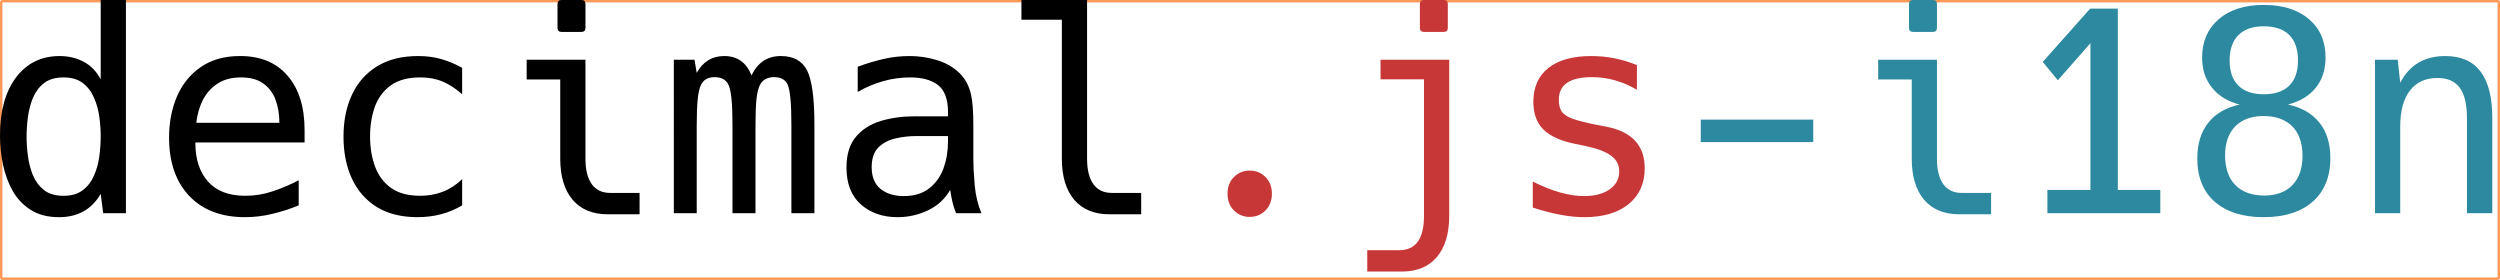
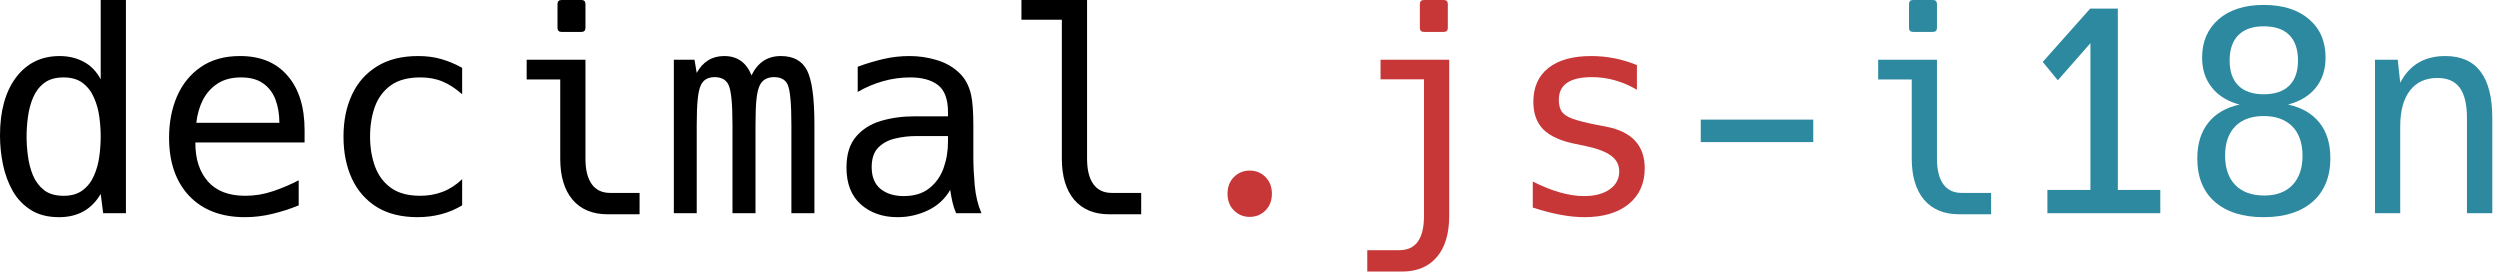
<svg xmlns="http://www.w3.org/2000/svg" width="259" height="29" version="1.1" viewBox="0 0 259 29">
-   <rect x=".25" y=".25" width="258.5" height="28.5" fill="#fff" stroke="#f95" stroke-linejoin="round" stroke-width=".5" style="paint-order:stroke fill markers" />
+   <path d="M 0,0 H 259 V 29 H 0 Z" fill="#fff" style="paint-order:stroke fill markers" />
  <path d="m6.118 22.499q-1.732 0-2.91-.738-1.178-.738-1.888-1.973-.696-1.235-1.008-2.725-.312-1.505-.312-3.023 0-3.804 1.661-6.019 1.675-2.214 4.514-2.214 1.391 0 2.498.596 1.107.582 1.76 1.817v-8.219h2.612v22.087h-2.356l-.256-2.001q-1.405 2.413-4.315 2.413zm.468-2.214q1.235 0 1.987-.582.767-.582 1.164-1.505.412-.937.554-2.001.142-1.079.142-2.058 0-.965-.142-2.03-.142-1.065-.554-1.987-.397-.937-1.164-1.519-.752-.582-1.987-.582-1.249 0-2.016.582-.752.582-1.15 1.519-.383.923-.525 1.987-.142 1.065-.142 2.03 0 .965.142 2.044.142 1.065.525 2.001.397.923 1.15 1.519.767.582 2.016.582z" />
  <path d="m25.38 22.499q-3.676 0-5.777-2.2-2.087-2.214-2.087-6.033 0-2.371.823-4.287.837-1.916 2.47-3.038 1.647-1.136 4.06-1.136 3.18 0 4.926 2.044 1.76 2.03 1.76 5.635v1.278h-11.313v.085q0 2.484 1.306 3.96 1.306 1.476 3.861 1.476 1.476 0 2.853-.468 1.391-.468 2.683-1.136v2.598q-1.348.554-2.74.88-1.377.341-2.825.341zm3.563-9.78q0-1.32-.397-2.385t-1.278-1.689q-.866-.625-2.3-.625-1.448 0-2.427.639-.965.625-1.519 1.689-.539 1.065-.681 2.371z" />
  <path d="m43.265 22.499q-2.512 0-4.23-1.05-1.703-1.065-2.583-2.952-.866-1.888-.866-4.344 0-2.47.88-4.344.88-1.888 2.598-2.938 1.718-1.065 4.258-1.065 1.32 0 2.385.312 1.065.298 2.172.908v2.74q-1.008-.894-2.03-1.32-1.008-.426-2.3-.426-1.916 0-3.066.823-1.136.823-1.647 2.214-.497 1.391-.497 3.094 0 1.689.511 3.094.511 1.391 1.647 2.214 1.136.823 3.038.823 1.249 0 2.328-.412 1.079-.412 2.016-1.306v2.711q-2.03 1.221-4.613 1.221z" />
  <path d="m58.184 3.307q-.426 0-.426-.426v-2.456q0-.426.426-.426h2.044q.426 0 .426.426v2.456q0 .426-.426.426zm4.769 18.893q-2.342 0-3.634-1.505-1.278-1.519-1.278-4.258v-8.205h-3.478v-2.044h6.09v10.249q0 1.732.653 2.64.653.908 1.902.908h3.052v2.214z" />
  <path d="m69.809 6.189h2.143l.227 1.363q.965-1.746 2.853-1.746 2.03 0 2.825 2.001.965-2.001 3.038-2.001 1.93 0 2.697 1.448.781 1.49.781 5.621v9.212h-2.385v-9.099q0-1.789-.099-2.768-.085-.979-.284-1.448-.355-.781-1.405-.781-1.079 0-1.49.852-.241.497-.341 1.448-.099.951-.099 2.697v9.099h-2.385v-9.099q0-1.718-.099-2.725-.099-1.008-.312-1.476-.383-.795-1.434-.795-1.05 0-1.434.837-.227.483-.326 1.476-.099.979-.099 2.683v9.099h-2.371z" />
  <path d="m92.989 22.499q-2.3 0-3.804-1.32-1.49-1.334-1.49-3.818 0-2.058.994-3.208.994-1.164 2.598-1.632 1.604-.468 3.421-.468h3.506v-.412q0-2.03-1.036-2.825-1.022-.795-2.882-.795-1.448 0-2.839.397-1.391.397-2.598 1.107v-2.612q1.306-.483 2.64-.795 1.334-.312 2.725-.312 1.419 0 2.754.397 1.348.383 2.328 1.278.979.88 1.306 2.371.227 1.05.227 3.165v3.251q0 1.334.142 2.952.156 1.618.696 2.867h-2.626q-.241-.554-.383-1.178-.142-.639-.227-1.235-.837 1.434-2.328 2.129-1.476.696-3.123.696zm.639-2.186q1.618 0 2.626-.795 1.022-.795 1.49-2.072.468-1.292.468-2.768v-.582h-3.307q-1.107 0-2.172.256-1.05.241-1.746.937-.681.696-.681 2.03 0 1.505.923 2.257.923.738 2.399.738z" />
  <path d="m114.92 22.2q-2.342 0-3.634-1.505-1.278-1.519-1.278-4.258v-14.393h-4.187v-2.044h6.799v16.437q0 1.732.653 2.64.653.908 1.902.908h3.052v2.214z" />
  <g fill="#c83737">
    <path d="m129.47 22.47q-.965 0-1.632-.667t-.667-1.732q0-1.065.667-1.732t1.632-.667 1.632.667.667 1.732q0 1.065-.667 1.732t-1.632.667z" />
    <path d="m147.525 3.307q-.426 0-.426-.426v-2.456q0-.426.426-.426h2.044q.426 0 .426.426v2.456q0 .426-.426.426zm-5.877 22.612h3.322q2.555 0 2.555-3.549v-14.152h-4.5v-2.03h7.112v16.182q0 2.754-1.278 4.258t-3.605 1.505h-3.605z" />
    <path d="m164.133 22.499q-2.271 0-5.337-.994v-2.697q2.981 1.505 5.309 1.505 1.661 0 2.654-.696.994-.696.994-1.86 0-1.008-.837-1.618-.823-.625-2.64-1.008l-1.093-.227q-2.243-.454-3.293-1.49-1.036-1.05-1.036-2.853 0-2.285 1.561-3.52 1.561-1.235 4.443-1.235 2.441 0 4.727.937v2.555q-2.229-1.306-4.656-1.306-3.435 0-3.435 2.342 0 .767.298 1.221.298.44 1.136.752.837.298 2.47.625l1.05.199q3.946.781 3.946 4.301 0 2.356-1.675 3.719-1.675 1.348-4.585 1.348z" />
  </g>
  <g fill="#2c89a0">
    <path d="m176.199 12.392h11.654v2.328h-11.654z" />
    <path d="m198.2 3.307q-.426 0-.426-.426v-2.456q0-.426.426-.426h2.044q.426 0 .426.426v2.456q0 .426-.426.426zm4.769 18.893q-2.342 0-3.634-1.505-1.278-1.519-1.278-4.258v-8.205h-3.478v-2.044h6.09v10.249q0 1.732.653 2.64.653.908 1.902.908h3.052v2.214z" />
    <path d="m212.111 19.674h4.457v-15.203l-3.378 3.847-1.561-1.902 4.911-5.522h2.867v18.78h4.4v2.413h-11.696z" />
    <path d="m234.51 22.499q-3.222 0-5.053-1.59-1.817-1.59-1.817-4.5 0-2.257 1.136-3.691 1.121-1.419 3.251-1.888-.866-.213-1.604-.653-.738-.44-1.249-1.079-.539-.667-.795-1.462-.241-.795-.241-1.689 0-2.456 1.718-3.96.837-.724 1.987-1.093 1.164-.383 2.683-.383 2.967 0 4.684 1.476 1.718 1.462 1.718 3.975 0 1.874-1.022 3.137-1.008 1.249-2.867 1.732 2.143.468 3.265 1.888 1.121 1.419 1.121 3.662 0 1.49-.483 2.626-.468 1.121-1.348 1.888-1.845 1.604-5.082 1.604zm.014-12.733q1.732 0 2.64-.894.908-.894.908-2.598 0-1.732-.894-2.64-.908-.908-2.654-.908-1.718 0-2.626.908-.908.908-.908 2.64 0 1.703.908 2.598.908.894 2.626.894zm.043 10.49q1.888 0 2.924-1.079 1.05-1.093 1.05-3.023 0-1.05-.284-1.803-.27-.752-.767-1.249-1.065-1.079-2.967-1.079-1.902 0-2.953 1.065-1.05 1.079-1.05 3.023 0 1.959 1.05 3.052 1.079 1.093 2.995 1.093z" />
    <path d="m246.051 6.189h2.356l.256 2.385q1.434-2.768 4.67-2.768 4.869 0 4.869 6.43v9.851h-2.626v-9.851q0-2.143-.752-3.151-.738-1.008-2.3-1.008-1.859 0-2.867 1.32-.994 1.306-.994 3.705v8.985h-2.612z" />
  </g>
</svg>
